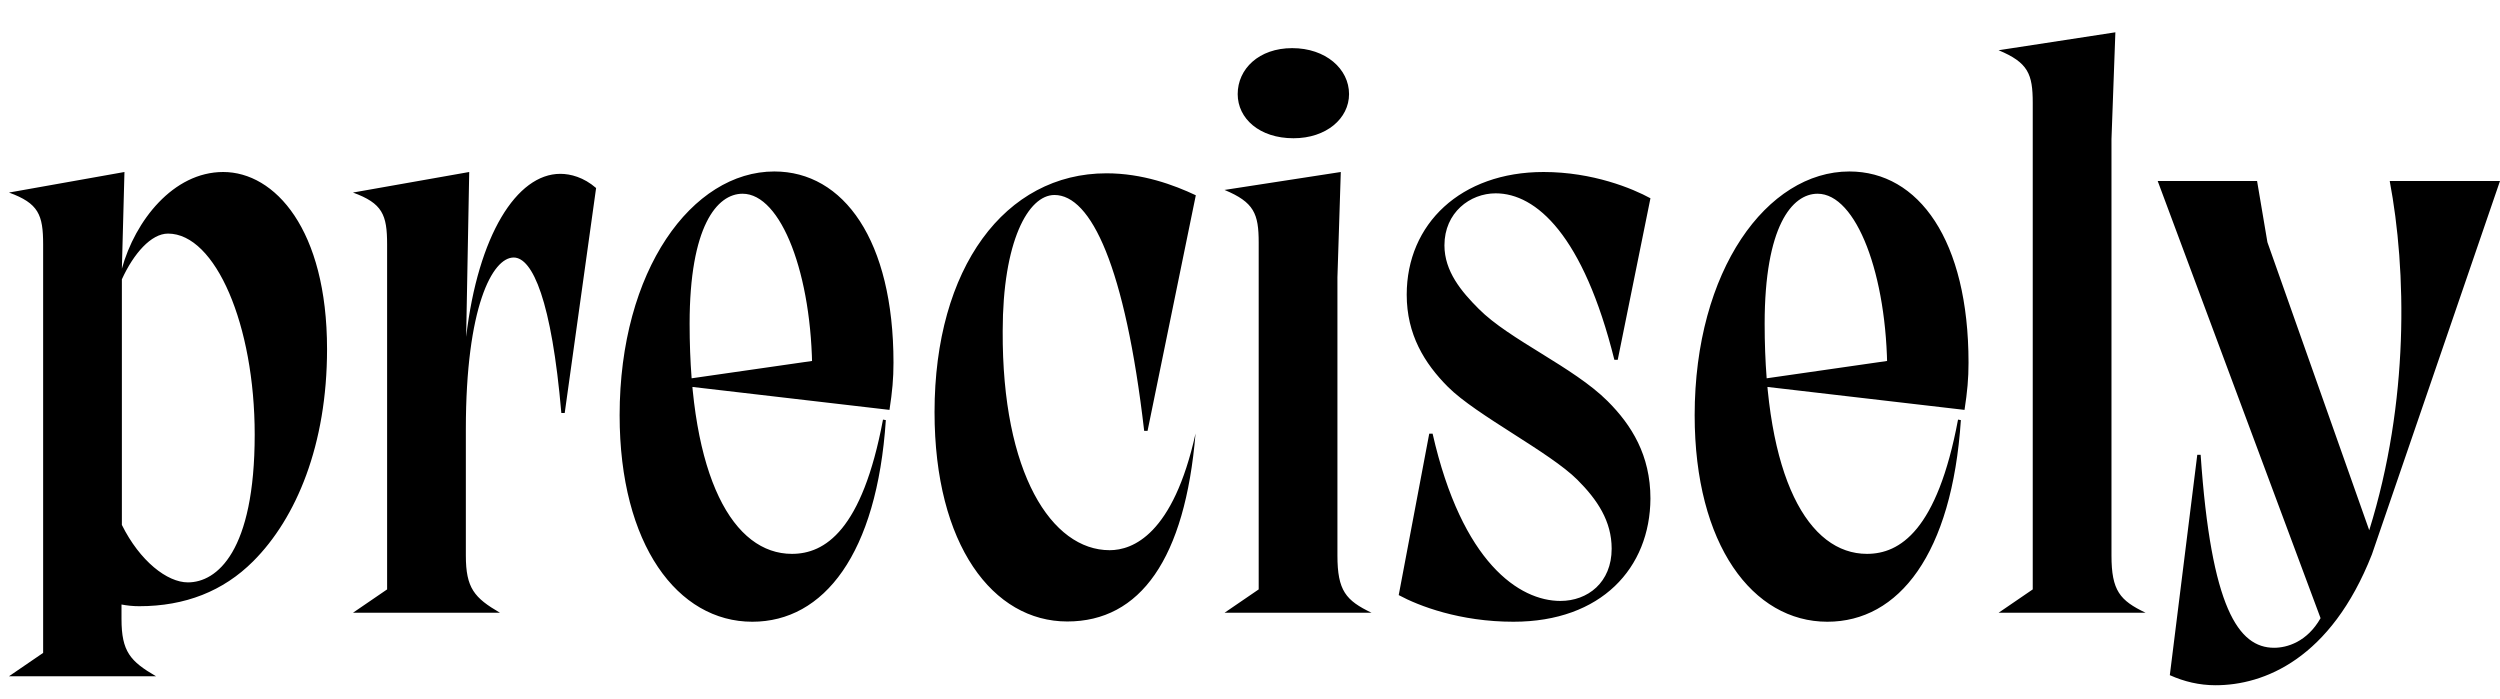
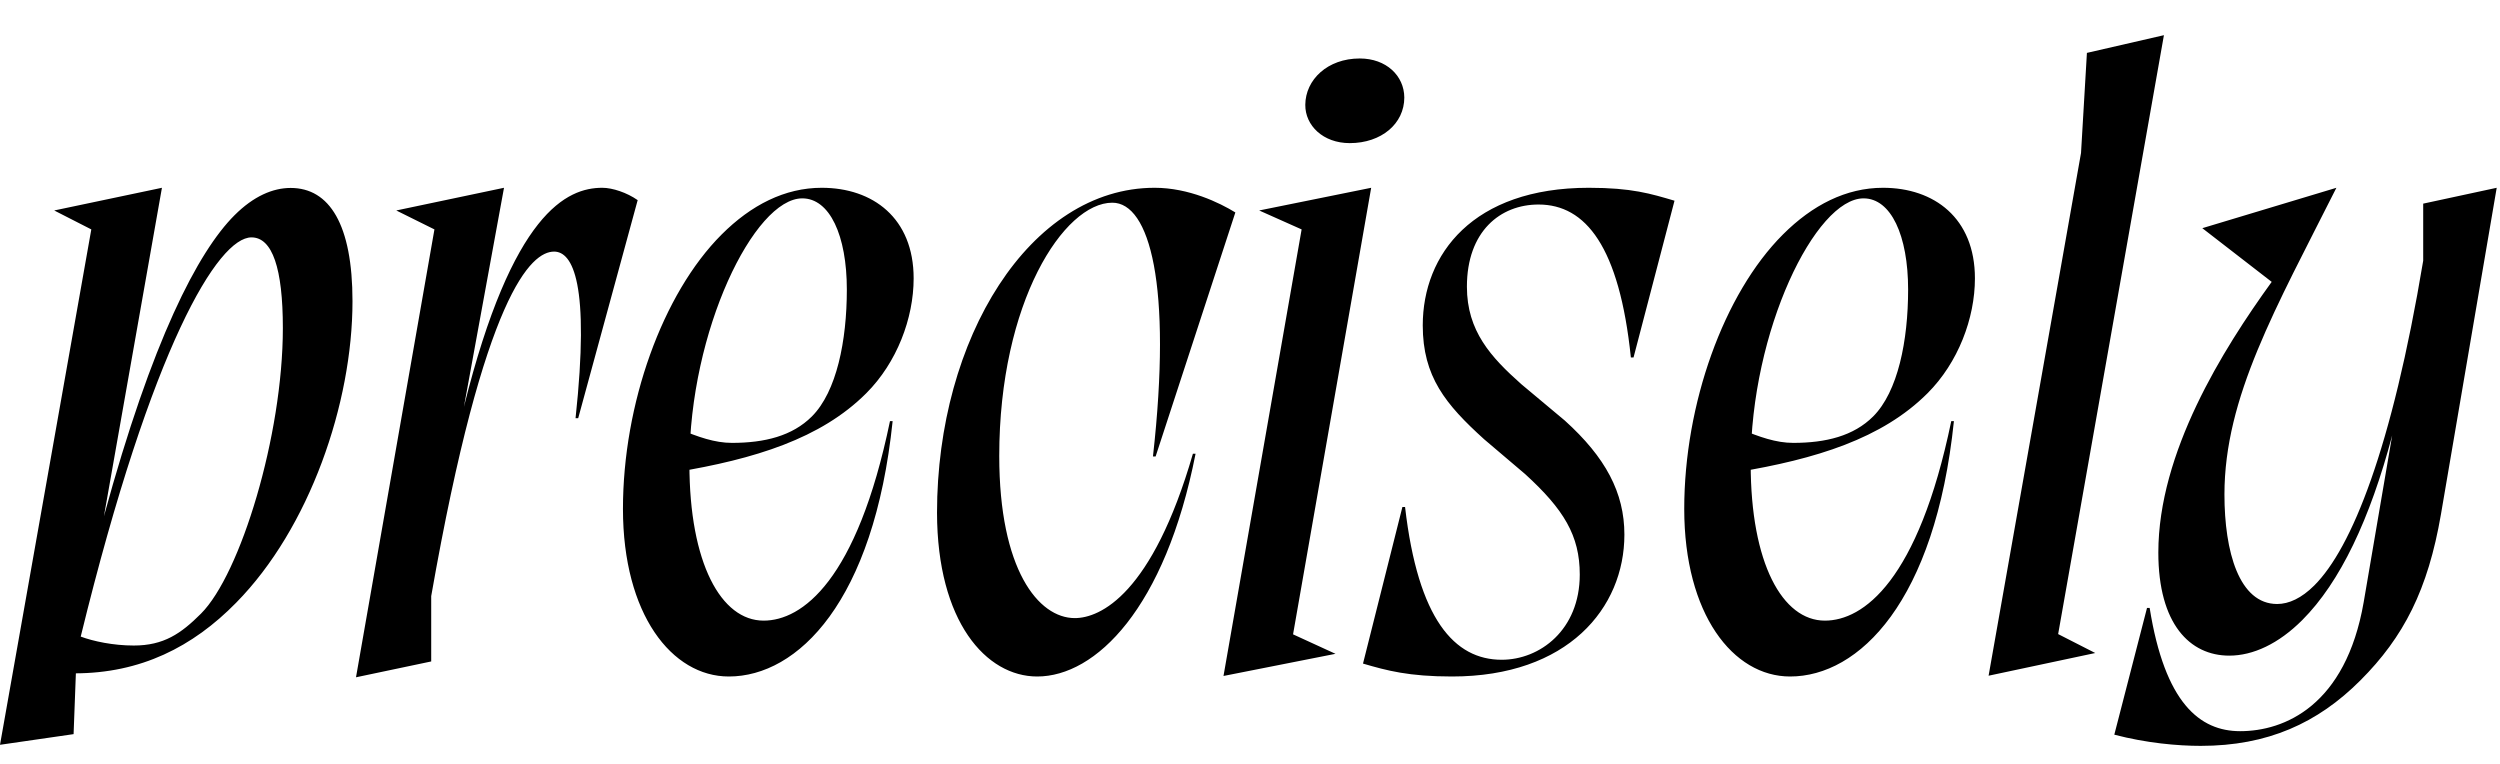
- <svg xmlns="http://www.w3.org/2000/svg" width="3937.07" height="1100.002">
-   <path d="M295.87 917.152c-32.52 0-75.61-33.42-103.94-90.48v-386.82c18.57-40.63 46.11-71.98 72.66-71.98 74.95 0 136.52 144.36 136.52 316.41 0 184.42-59.52 232.87-105.24 232.87zm-227.94 111.05l-53.8 36.8h231.61c-40.51-23.56-54.39-38.8-54.39-90.15v-94.05l-80.87 32.77c33.43 26.19 70.8 41.1 108.78 41.1 72.19 0 132.31-23.6 179.41-70.71 68.15-68.15 116.37-183.69 116.37-334.11 0-188.81-82.3-278.98-163.56-278.98-78.63 0-138.72 76.78-159.55 152.28l4.07-152.28-181.87 32.37c46.5 16.89 53.8 34.85 53.8 81.65zm541.7-100v-543.31c0-46.8-7.3-64.76-53.8-81.65l183.1-32.37-4.82 259.65c18.78-160.04 79.69-256.76 148.26-256.76 16 0 36.87 5.35 56.39 22.33l-49.43 354.3h-5.31c-15.26-176.87-45.26-244.85-75.09-244.85-33.52 0-75.3 77.98-75.3 270.2v199.11c0 51.35 13.35 66.65 53.8 90.15h-231.6zm366.17-274.2c0 203.98 91.55 325.13 208.94 325.13 112.69 0 196.26-106.63 210.3-317.52l-4.47-.83c-32.81 175.11-91.85 211.46-143.42 211.46-91.82 0-161.13-118.46-161.13-362.44 0-153.32 43.07-204.71 83.39-204.71 60.83 0 109.72 127.15 109.72 283.61l26.54-24.09-232.95 33.52v9.17l328.06 38.2c4.48-29.22 6.31-49.24 6.31-74.33 0-192.91-78.59-301.13-187.63-301.13-129.46 0-243.66 155.33-243.66 383.96zm495.94-4.96c0-227.32 110.96-376.11 270.83-376.11 56.63 0 106.3 18.35 140.63 34.59l-76 371.05h-5.31c-30.06-259.31-83.78-371.5-141.28-371.5-41.37 0-81.54 73.26-81.54 214.23-1.18 224.18 77.19 345.16 168.43 345.16 36.22 0 100-24.37 135.28-183.79-16.52 197.76-87.24 296.05-202 296.05-116.95 0-209.04-120.26-209.04-329.68zm510.48 279.16v-546.2c0-45.57-7.31-63.52-53.81-82.89l183.11-28.24-5.3 165.87v438.11c0 55.48 13.35 70.78 53.8 90.15h-231.61zm54.82-710.48c-53.67 0-87.89-31.09-87.89-69.55 0-39.63 33.39-72.37 85.83-72.37 52.85 0 89.54 32.74 89.54 72.37 0 38.46-35.87 69.55-87.48 69.55zm213.76 465.24l-48.06 254.21c31.61 17.13 96.35 41.96 180.63 41.96 138.63 0 215.2-84.83 215.78-194.02 0-68.2-29.69-115.65-67.32-153.28-54-54-154.68-96.59-203.2-145.53-27.2-27.19-53.89-59-53.89-99.95 0-51.7 40.37-81.89 80.69-81.89 63.83 0 138.09 66.02 186.92 262.17h5.3l51.52-254.39c-28.08-15.37-90.82-41.37-168.28-41.37-130.43 0-215.56 81.74-215.56 193.2 0 62.54 27.76 108.02 65.1 145.36 44.5 44.5 160.14 102.59 203.77 146.22 31.32 31.33 53.89 64.94 53.89 108.42 0 53.34-37.79 82.3-80.74 82.3-64.37 0-154.98-59.83-201.24-263.41zm418-28.96c0 203.98 91.55 325.13 208.94 325.13 112.69 0 196.26-106.63 210.3-317.52l-4.47-.83c-32.81 175.11-91.85 211.46-143.42 211.46-91.82 0-161.13-118.46-161.13-362.44 0-153.32 43.07-204.71 83.39-204.71 60.83 0 109.72 127.15 109.72 283.61l26.54-24.09-232.95 33.52v9.17l328.06 38.2c4.48-29.22 6.31-49.24 6.31-74.33 0-192.91-78.59-301.13-187.63-301.13-129.46 0-243.66 155.33-243.66 383.96zm532.42 274.2l-53.81 36.8h231.61c-40.45-19.37-53.8-34.67-53.8-90.15v-655.76l6.13-168.22-183.94 28.24c46.5 19.37 53.81 37.32 53.81 82.89zm196.76-643.2h156.52l16.28 96.43 160.35 453.61c63.21-202.87 58.8-409.55 32.26-550.04h173.68l-201.72 588.11c-64.83 164.89-170.15 206.02-246.18 206.02-25.71 0-49.6-5.76-72.08-15.87l43.24-347.04h5.3c16.52 241.19 59.52 303.91 115.67 303.91 20.35 0 51.85-9.11 73.2-46.63zm0 0" />
+ <svg xmlns="http://www.w3.org/2000/svg" width="3604.14" height="1100.002">
+   <path d="M0 1073.742l131.63-743.01-53.49-27.31 155.32-32.7-83.65 473.61c69.56-254.71 135.68-381.42 188.25-433.99 27.57-27.57 55.36-39.39 80.93-39.39 56.07 0 89.18 52.79 89.18 163.33 0 147.05-61.89 327.2-167.75 434.65-62.56 63.84-137.99 101.79-232.91 101.79-18.05 0-36.11-1.23-54.94-3.69l57.74-20.89-4.22 112.23zm362.52-731.52c-47.98 0-143.13 154.65-246.15 575.51 18.14 6.79 46.91 12.9 76.45 12.9 43.19 0 68.08-17.12 96.92-45.96 56.89-56.89 118.04-256.85 118.04-411.76 0-86.01-15.09-130.69-45.26-130.69zm150.71 634.2l113.08-645.69-55.03-27.31 155.32-32.7-57.83 315.92c69.83-280.69 148.82-315.92 199.55-315.92 14.67 0 35.56 7 50.99 17.8l-85.75 314.39h-3.82c20.95-194.34-4.08-240.19-30.94-240.19-32.66 0-100.32 59.28-177.15 496.68v94.18zm773.65-369.34c-27.01 260.43-136.81 368.2-236.2 368.2-82.18 0-152.59-89.75-152.59-241.65 0-151.06 56.94-310.25 142.22-395.53 42.59-42.59 91.23-67.38 144.38-67.38 73.56 0 132.47 43.51 132.47 130.6 0 57.56-24.16 121.45-68.31 165.6-65.54 65.54-160.89 94.87-275.3 113.87l5.71-62.24c26.86 11.31 51.26 19.93 75.95 19.93 47.04 0 87.08-9.95 115.23-38.1 35.72-35.72 50.41-109.13 50.41-182.98 0-78.08-24.72-131.43-64.24-131.43-69.15 0-162.72 190.61-162.72 382.94 0 143.14 45.76 225.82 106.99 225.82 55.13 0 134.39-56.88 182.17-287.65zm63.98 132.07c.23 157.25 70.87 236.13 144.42 236.13 84.18 0 184.46-97.83 228.32-321.19h-3.83c-58.61 202.55-133.62 236.99-170.27 236.99-52.61 0-108.93-70.05-108.93-233.74 0-222.19 93.34-365.12 163.02-365.12 53.85 0 86.37 118.6 58.58 365.82h3.83l114.96-351.77c-22.83-14.03-67.2-35.55-116.37-35.55-179.86 0-313.73 217.33-313.73 468.43zm413 235.36l161.49-31.93-61.21-28.08 112.63-643.78-161.49 32.7 61.21 27.31zm182.02-768.18c45.61 0 78.65-28.03 78.65-65.79-.23-31.3-25.99-56.24-64.23-56.24-46.52 0-78.28 30.62-78.51 66.79-.23 29.84 25.62 55.24 64.09 55.24zm252.91 477.2c55.58 50.75 78.69 88.48 78.69 144.73 0 79.97-57.54 122.89-112.55 122.89-67.96 0-120.58-58.1-139.32-220.28h-3.83l-56.8 225.78c34.37 10.09 66.02 18.63 128.25 18.63 167.03 0 248.59-98.62 248.59-204.55 0-60.52-27.19-111.43-85.9-164.43l-62.82-52.55c-43.61-38.77-78.32-76.44-78.32-140.41 0-79.97 48.27-118.49 103.28-118.49 67.95 0 116.52 60.68 133.1 220.51h3.83l59.08-226.01c-34.36-10.09-61.39-18.63-123.61-18.63-167.04 0-239.34 95.85-239.34 198.38 0 73.97 33.05 113.97 88.44 164.11zm618.09-76.45c-27.01 260.43-136.81 368.2-236.2 368.2-82.18 0-152.59-89.75-152.59-241.65 0-151.06 56.94-310.25 142.22-395.53 42.59-42.59 91.23-67.38 144.38-67.38 73.56 0 132.47 43.51 132.47 130.6 0 57.56-24.16 121.45-68.31 165.6-65.54 65.54-160.89 94.87-275.3 113.87l5.71-62.24c26.86 11.31 51.26 19.93 75.95 19.93 47.04 0 87.08-9.95 115.23-38.1 35.72-35.72 50.41-109.13 50.41-182.98 0-78.08-24.72-131.43-64.24-131.43-69.15 0-162.72 190.61-162.72 382.94 0 143.14 45.76 225.82 106.99 225.82 55.13 0 134.39-56.88 182.17-287.65zm302.75-556.36l-111.02 25.53-8.49 144.27-133.26 753.62 153.77-32.71-53.49-27.3zm479.76 220l-105.97 22.85v82.26c-45.3 271.55-103.19 414.37-156.94 468.12-18.49 18.48-36.72 26.8-53.61 26.8-54.87 0-75.99-75.45-75.99-157.91 0-140.39 73.99-268.42 161.41-442.12l-193.31 58.23 100.03 77.41c-71.03 98.22-163.44 246.24-163.44 390.23 0 103.06 45.52 148.61 102.25 148.61 34.34 0 71.05-17.06 105.24-51.25 54.67-54.67 97.7-145.71 129.65-266.28l-41.09 240.47c-25.95 149.35-114.34 185.96-178.15 185.96-58.3 0-108.54-40.76-130.4-177.67h-3.82l-47.15 182.71c46.31 12.15 91.38 16.14 124.54 16.14 96.5 0 168.57-32.74 230.14-94.31 62.59-62.59 97.53-130.81 116.2-239.37zm0 0" />
</svg>
